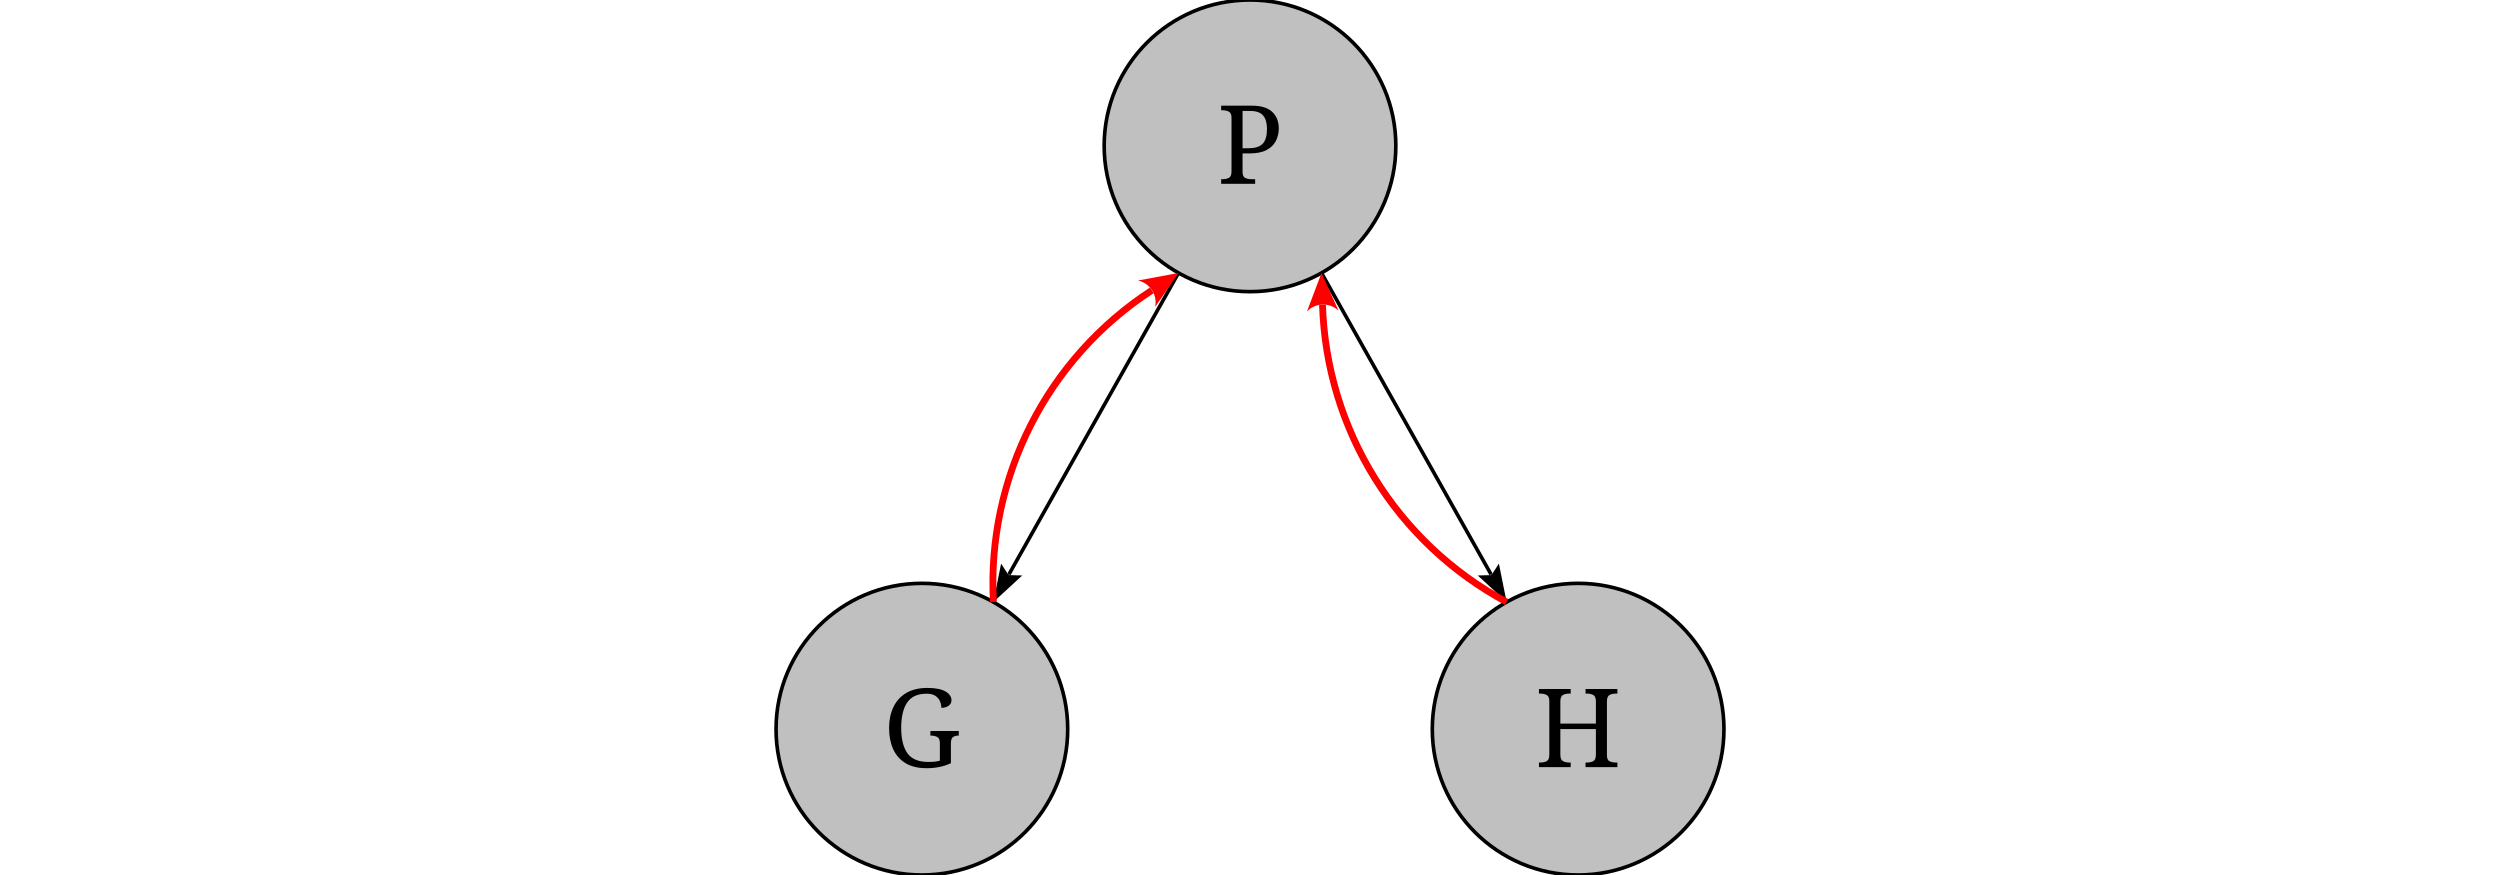
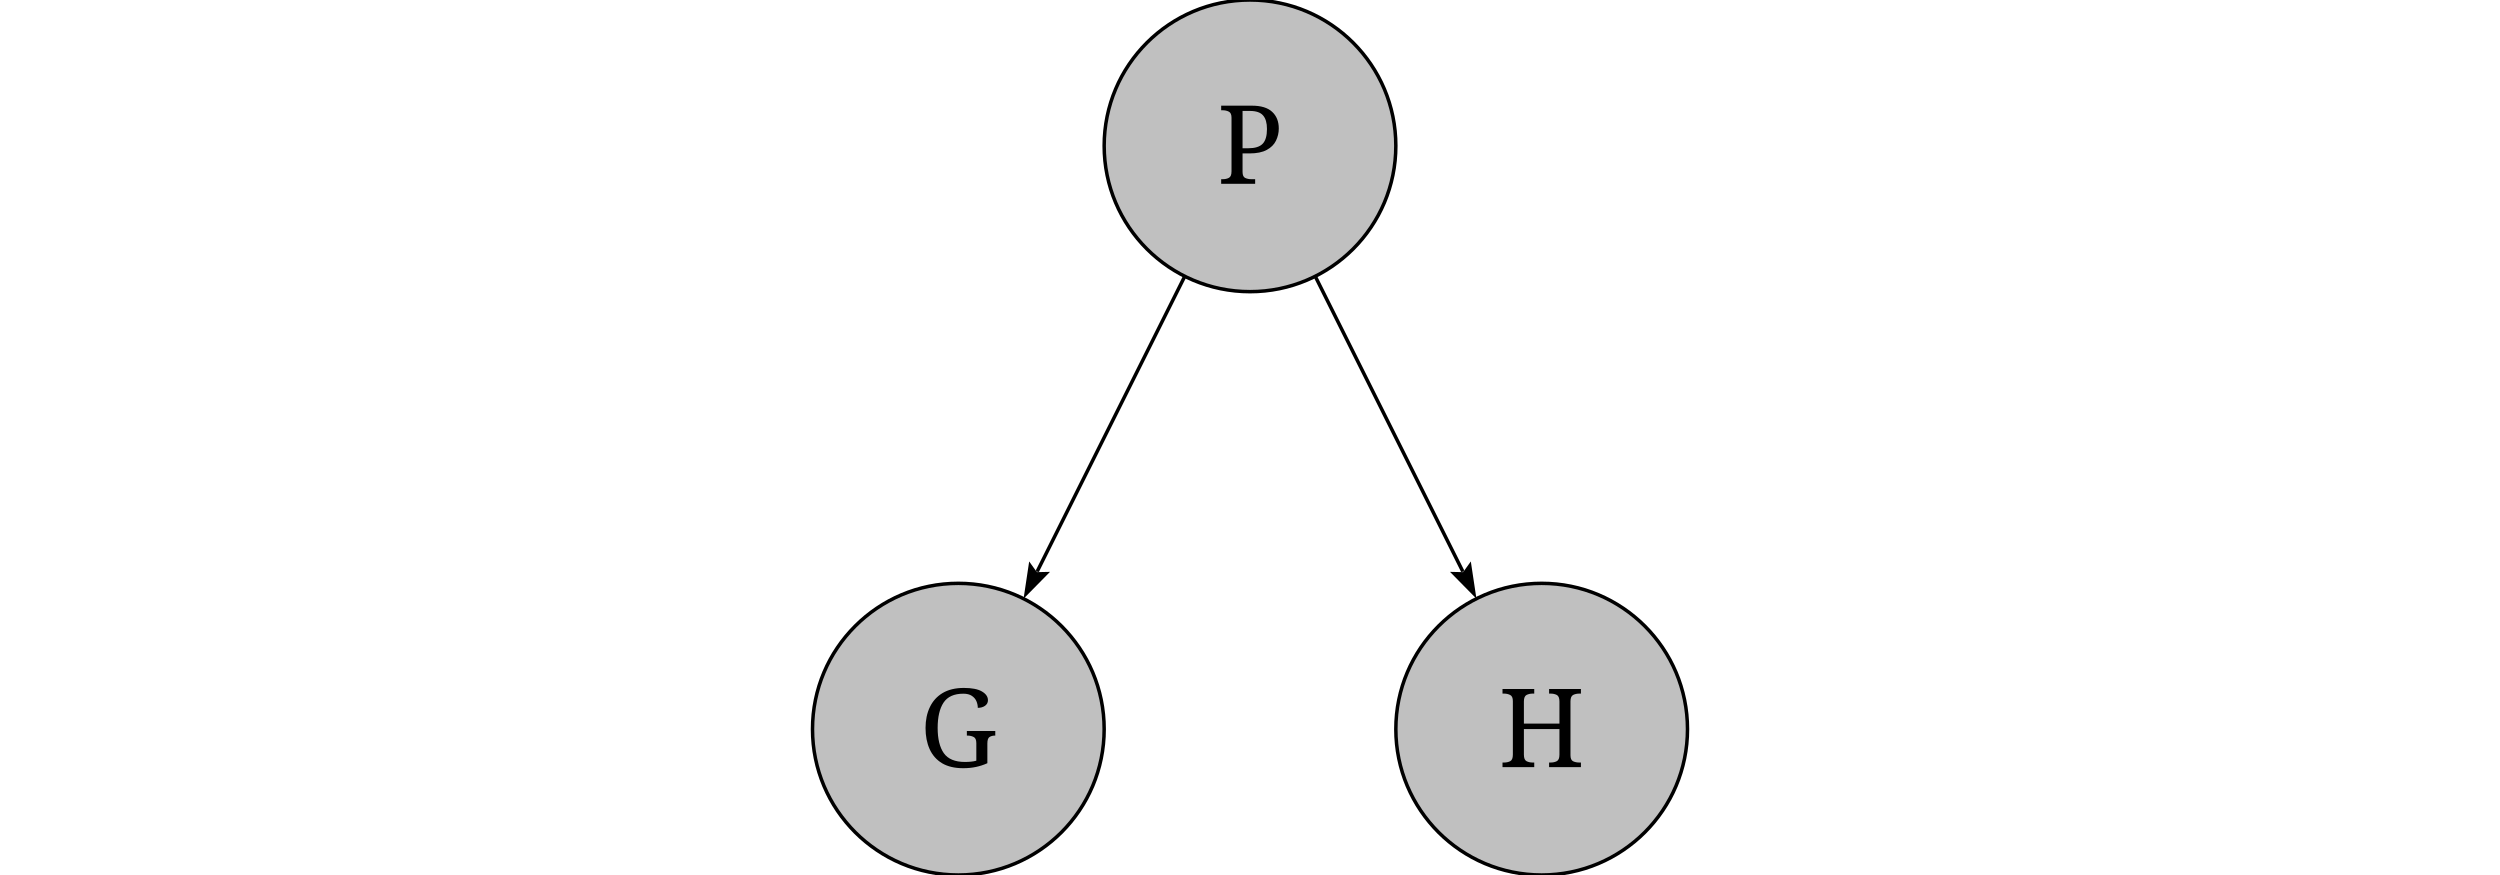
<svg xmlns="http://www.w3.org/2000/svg" height="140" stroke-opacity="1" viewBox="0.0 0.0 400.0 140.0" font-size="1" width="400" stroke="rgb(0,0,0)" version="1.1">
  <defs />
-   <g stroke-linejoin="miter" stroke-opacity="1.0" fill-opacity="1.0" stroke="rgb(0,0,0)" stroke-width="0.583" fill="rgb(192,192,192)" stroke-linecap="butt" stroke-miterlimit="10.0">
-     <path d="M 275.833,116.667 c 0,-12.887 -10.447,-23.333 -23.333 -23.333c -12.887,-0 -23.333,10.447 -23.333 23.333c -0,12.887 10.447,23.333 23.333 23.333c 12.887,0 23.333,-10.447 23.333 -23.333Z" />
+   <g stroke-linejoin="miter" stroke-opacity="1.0" fill-opacity="1.0" stroke="rgb(0,0,0)" stroke-width="0.56" fill="rgb(192,192,192)" stroke-linecap="butt" stroke-miterlimit="10.0">
+     <path d="M 270,116.667 c 0,-12.887 -10.447,-23.333 -23.333 -23.333c -12.887,-0 -23.333,10.447 -23.333 23.333c -0,12.887 10.447,23.333 23.333 23.333c 12.887,0 23.333,-10.447 23.333 -23.333Z" />
  </g>
-   <g stroke-linejoin="miter" stroke-opacity="1.0" fill-opacity="1.0" font-size="17.5px" stroke="rgb(0,0,0)" stroke-width="0.583" fill="rgb(0,0,0)" stroke-linecap="butt" font-family="serif" stroke-miterlimit="10.0">
-     <text dominant-baseline="middle" transform="matrix(1,0,0,1,252.5,116.6667)" stroke="none" text-anchor="middle">H</text>
+   <g stroke-linejoin="miter" stroke-opacity="1.0" fill-opacity="1.0" font-size="17.5px" stroke="rgb(0,0,0)" stroke-width="0.56" fill="rgb(0,0,0)" stroke-linecap="butt" font-family="serif" stroke-miterlimit="10.0">
+     <text dominant-baseline="middle" transform="matrix(1,0,0,1,246.6667,116.6667)" stroke="none" text-anchor="middle">H</text>
  </g>
-   <g stroke-linejoin="miter" stroke-opacity="1.0" fill-opacity="1.0" stroke="rgb(0,0,0)" stroke-width="0.583" fill="rgb(192,192,192)" stroke-linecap="butt" stroke-miterlimit="10.0">
-     <path d="M 170.833,116.667 c 0,-12.887 -10.447,-23.333 -23.333 -23.333c -12.887,-0 -23.333,10.447 -23.333 23.333c -0,12.887 10.447,23.333 23.333 23.333c 12.887,0 23.333,-10.447 23.333 -23.333Z" />
+   <g stroke-linejoin="miter" stroke-opacity="1.0" fill-opacity="1.0" stroke="rgb(0,0,0)" stroke-width="0.56" fill="rgb(192,192,192)" stroke-linecap="butt" stroke-miterlimit="10.0">
+     <path d="M 176.667,116.667 c 0,-12.887 -10.447,-23.333 -23.333 -23.333c -12.887,-0 -23.333,10.447 -23.333 23.333c -0,12.887 10.447,23.333 23.333 23.333c 12.887,0 23.333,-10.447 23.333 -23.333Z" />
  </g>
-   <g stroke-linejoin="miter" stroke-opacity="1.0" fill-opacity="1.0" font-size="17.5px" stroke="rgb(0,0,0)" stroke-width="0.583" fill="rgb(0,0,0)" stroke-linecap="butt" font-family="serif" stroke-miterlimit="10.0">
-     <text dominant-baseline="middle" transform="matrix(1,0,0,1,147.5,116.6667)" stroke="none" text-anchor="middle">G</text>
+   <g stroke-linejoin="miter" stroke-opacity="1.0" fill-opacity="1.0" font-size="17.5px" stroke="rgb(0,0,0)" stroke-width="0.56" fill="rgb(0,0,0)" stroke-linecap="butt" font-family="serif" stroke-miterlimit="10.0">
+     <text dominant-baseline="middle" transform="matrix(1,0,0,1,153.3333,116.6667)" stroke="none" text-anchor="middle">G</text>
  </g>
-   <g stroke-linejoin="miter" stroke-opacity="1.0" fill-opacity="1.0" stroke="rgb(0,0,0)" stroke-width="0.583" fill="rgb(192,192,192)" stroke-linecap="butt" stroke-miterlimit="10.0">
+   <g stroke-linejoin="miter" stroke-opacity="1.0" fill-opacity="1.0" stroke="rgb(0,0,0)" stroke-width="0.56" fill="rgb(192,192,192)" stroke-linecap="butt" stroke-miterlimit="10.0">
    <path d="M 223.333,23.333 c 0,-12.887 -10.447,-23.333 -23.333 -23.333c -12.887,-0 -23.333,10.447 -23.333 23.333c -0,12.887 10.447,23.333 23.333 23.333c 12.887,0 23.333,-10.447 23.333 -23.333Z" />
  </g>
-   <g stroke-linejoin="miter" stroke-opacity="1.0" fill-opacity="1.0" font-size="17.5px" stroke="rgb(0,0,0)" stroke-width="0.583" fill="rgb(0,0,0)" stroke-linecap="butt" font-family="serif" stroke-miterlimit="10.0">
+   <g stroke-linejoin="miter" stroke-opacity="1.0" fill-opacity="1.0" font-size="17.5px" stroke="rgb(0,0,0)" stroke-width="0.56" fill="rgb(0,0,0)" stroke-linecap="butt" font-family="serif" stroke-miterlimit="10.0">
    <text dominant-baseline="middle" transform="matrix(1,0,0,1,200,23.3333)" stroke="none" text-anchor="middle">P</text>
  </g>
-   <g stroke-linejoin="miter" stroke-opacity="1.0" fill-opacity="0.0" stroke="rgb(0,0,0)" stroke-width="0.583" fill="rgb(0,0,0)" stroke-linecap="butt" stroke-miterlimit="10.0">
-     <path d="M 188.559,43.674 l -27.117,48.208 " />
+   <g stroke-linejoin="miter" stroke-opacity="1.0" fill-opacity="0.0" stroke="rgb(0,0,0)" stroke-width="0.56" fill="rgb(0,0,0)" stroke-linecap="butt" stroke-miterlimit="10.0">
+     <path d="M 189.563,44.208 l -23.601,47.202 " />
  </g>
  <g stroke-linejoin="miter" stroke-opacity="1.0" fill-opacity="1.0" stroke="rgb(0,0,0)" stroke-width="0.0" fill="rgb(0,0,0)" stroke-linecap="butt" stroke-miterlimit="10.0" />
  <g stroke-linejoin="miter" stroke-opacity="1.0" fill-opacity="1.0" stroke="rgb(0,0,0)" stroke-width="0.0" fill="rgb(0,0,0)" stroke-linecap="butt" stroke-miterlimit="10.0" />
  <g stroke-linejoin="miter" stroke-opacity="1.0" fill-opacity="1.0" stroke="rgb(0,0,0)" stroke-width="0.0" fill="rgb(0,0,0)" stroke-linecap="butt" stroke-miterlimit="10.0">
-     <path d="M 158.941,96.326 l 4.614,-4.249 l -2.189,-0.062 l -1.19,-1.839 Z" />
+     <path d="M 163.771,95.792 l 4.229,-4.294 l -2.104,0.043 l -1.228,-1.709 Z" />
  </g>
  <g stroke-linejoin="miter" stroke-opacity="1.0" fill-opacity="1.0" stroke="rgb(0,0,0)" stroke-width="0.0" fill="rgb(0,0,0)" stroke-linecap="butt" stroke-miterlimit="10.0">
-     <path d="M 161.367,92.015 l 0.075,-0.134 l 0.254,0.143 l -0.329,-0.009 l 0.075,-0.134 l -0.254,-0.143 Z" />
+     <path d="M 165.896,91.541 l 0.066,-0.132 l 0.25,0.125 l -0.316,0.006 l 0.066,-0.132 l -0.25,-0.125 Z" />
  </g>
-   <g stroke-linejoin="miter" stroke-opacity="1.0" fill-opacity="0.0" stroke="rgb(0,0,0)" stroke-width="0.583" fill="rgb(0,0,0)" stroke-linecap="butt" stroke-miterlimit="10.0">
-     <path d="M 211.441,43.674 l 27.117,48.208 " />
+   <g stroke-linejoin="miter" stroke-opacity="1.0" fill-opacity="0.0" stroke="rgb(0,0,0)" stroke-width="0.56" fill="rgb(0,0,0)" stroke-linecap="butt" stroke-miterlimit="10.0">
+     <path d="M 210.437,44.208 l 23.601,47.202 " />
  </g>
  <g stroke-linejoin="miter" stroke-opacity="1.0" fill-opacity="1.0" stroke="rgb(0,0,0)" stroke-width="0.0" fill="rgb(0,0,0)" stroke-linecap="butt" stroke-miterlimit="10.0" />
  <g stroke-linejoin="miter" stroke-opacity="1.0" fill-opacity="1.0" stroke="rgb(0,0,0)" stroke-width="0.0" fill="rgb(0,0,0)" stroke-linecap="butt" stroke-miterlimit="10.0" />
  <g stroke-linejoin="miter" stroke-opacity="1.0" fill-opacity="1.0" stroke="rgb(0,0,0)" stroke-width="0.0" fill="rgb(0,0,0)" stroke-linecap="butt" stroke-miterlimit="10.0">
-     <path d="M 241.059,96.326 l -1.235,-6.15 l -1.19,1.839 l -2.189,0.062 Z" />
+     <path d="M 236.229,95.792 l -0.898,-5.96 l -1.228,1.709 l -2.104,-0.043 Z" />
  </g>
  <g stroke-linejoin="miter" stroke-opacity="1.0" fill-opacity="1.0" stroke="rgb(0,0,0)" stroke-width="0.0" fill="rgb(0,0,0)" stroke-linecap="butt" stroke-miterlimit="10.0">
-     <path d="M 238.633,92.015 l -0.075,-0.134 l 0.254,-0.143 l -0.179,0.276 l -0.075,-0.134 l -0.254,0.143 Z" />
-   </g>
-   <g stroke-linejoin="miter" stroke-opacity="1.0" fill-opacity="0.0" stroke="rgb(255,0,0)" stroke-width="1.093" fill="rgb(0,0,0)" stroke-linecap="butt" stroke-miterlimit="10.0">
-     <path d="M 158.941,96.326 c -1.067,-19.957 8.593,-38.967 25.343 -49.87" />
-   </g>
-   <g stroke-linejoin="miter" stroke-opacity="1.0" fill-opacity="1.0" stroke="rgb(0,0,0)" stroke-width="0.0" fill="rgb(255,0,0)" stroke-linecap="butt" stroke-miterlimit="10.0" />
-   <g stroke-linejoin="miter" stroke-opacity="1.0" fill-opacity="1.0" stroke="rgb(0,0,0)" stroke-width="0.0" fill="rgb(255,0,0)" stroke-linecap="butt" stroke-miterlimit="10.0" />
-   <g stroke-linejoin="miter" stroke-opacity="1.0" fill-opacity="1.0" stroke="rgb(0,0,0)" stroke-width="0.0" fill="rgb(255,0,0)" stroke-linecap="butt" stroke-miterlimit="10.0">
-     <path d="M 188.559,43.674 l -6.497,1.211 c 1.933,0.409 3.168,2.307 2.759 4.239l 3.737,-5.45 Z" />
-   </g>
-   <g stroke-linejoin="miter" stroke-opacity="1.0" fill-opacity="1.0" stroke="rgb(0,0,0)" stroke-width="0.0" fill="rgb(255,0,0)" stroke-linecap="butt" stroke-miterlimit="10.0">
-     <path d="M 184.582,46.914 c -0.151,-0.334 -0.352,-0.643 -0.596 -0.916Z" />
-   </g>
-   <g stroke-linejoin="miter" stroke-opacity="1.0" fill-opacity="0.0" stroke="rgb(255,0,0)" stroke-width="1.093" fill="rgb(0,0,0)" stroke-linecap="butt" stroke-miterlimit="10.0">
-     <path d="M 241.059,96.326 c -17.61,-9.451 -28.839,-27.579 -29.459 -47.555" />
-   </g>
-   <g stroke-linejoin="miter" stroke-opacity="1.0" fill-opacity="1.0" stroke="rgb(0,0,0)" stroke-width="0.0" fill="rgb(255,0,0)" stroke-linecap="butt" stroke-miterlimit="10.0" />
-   <g stroke-linejoin="miter" stroke-opacity="1.0" fill-opacity="1.0" stroke="rgb(0,0,0)" stroke-width="0.0" fill="rgb(255,0,0)" stroke-linecap="butt" stroke-miterlimit="10.0" />
-   <g stroke-linejoin="miter" stroke-opacity="1.0" fill-opacity="1.0" stroke="rgb(0,0,0)" stroke-width="0.0" fill="rgb(255,0,0)" stroke-linecap="butt" stroke-miterlimit="10.0">
-     <path d="M 211.441,43.674 l -2.338,6.181 c 1.353,-1.439 3.616,-1.51 5.056 -0.157l -2.717,-6.024 Z" />
-   </g>
-   <g stroke-linejoin="miter" stroke-opacity="1.0" fill-opacity="1.0" stroke="rgb(0,0,0)" stroke-width="0.0" fill="rgb(255,0,0)" stroke-linecap="butt" stroke-miterlimit="10.0">
-     <path d="M 212.146,48.754 c -0.364,-0.045 -0.732,-0.033 -1.092 0.034Z" />
+     <path d="M 234.104,91.541 l -0.066,-0.132 l 0.25,-0.125 l -0.185,0.257 l -0.066,-0.132 l -0.25,0.125 Z" />
  </g>
</svg>
